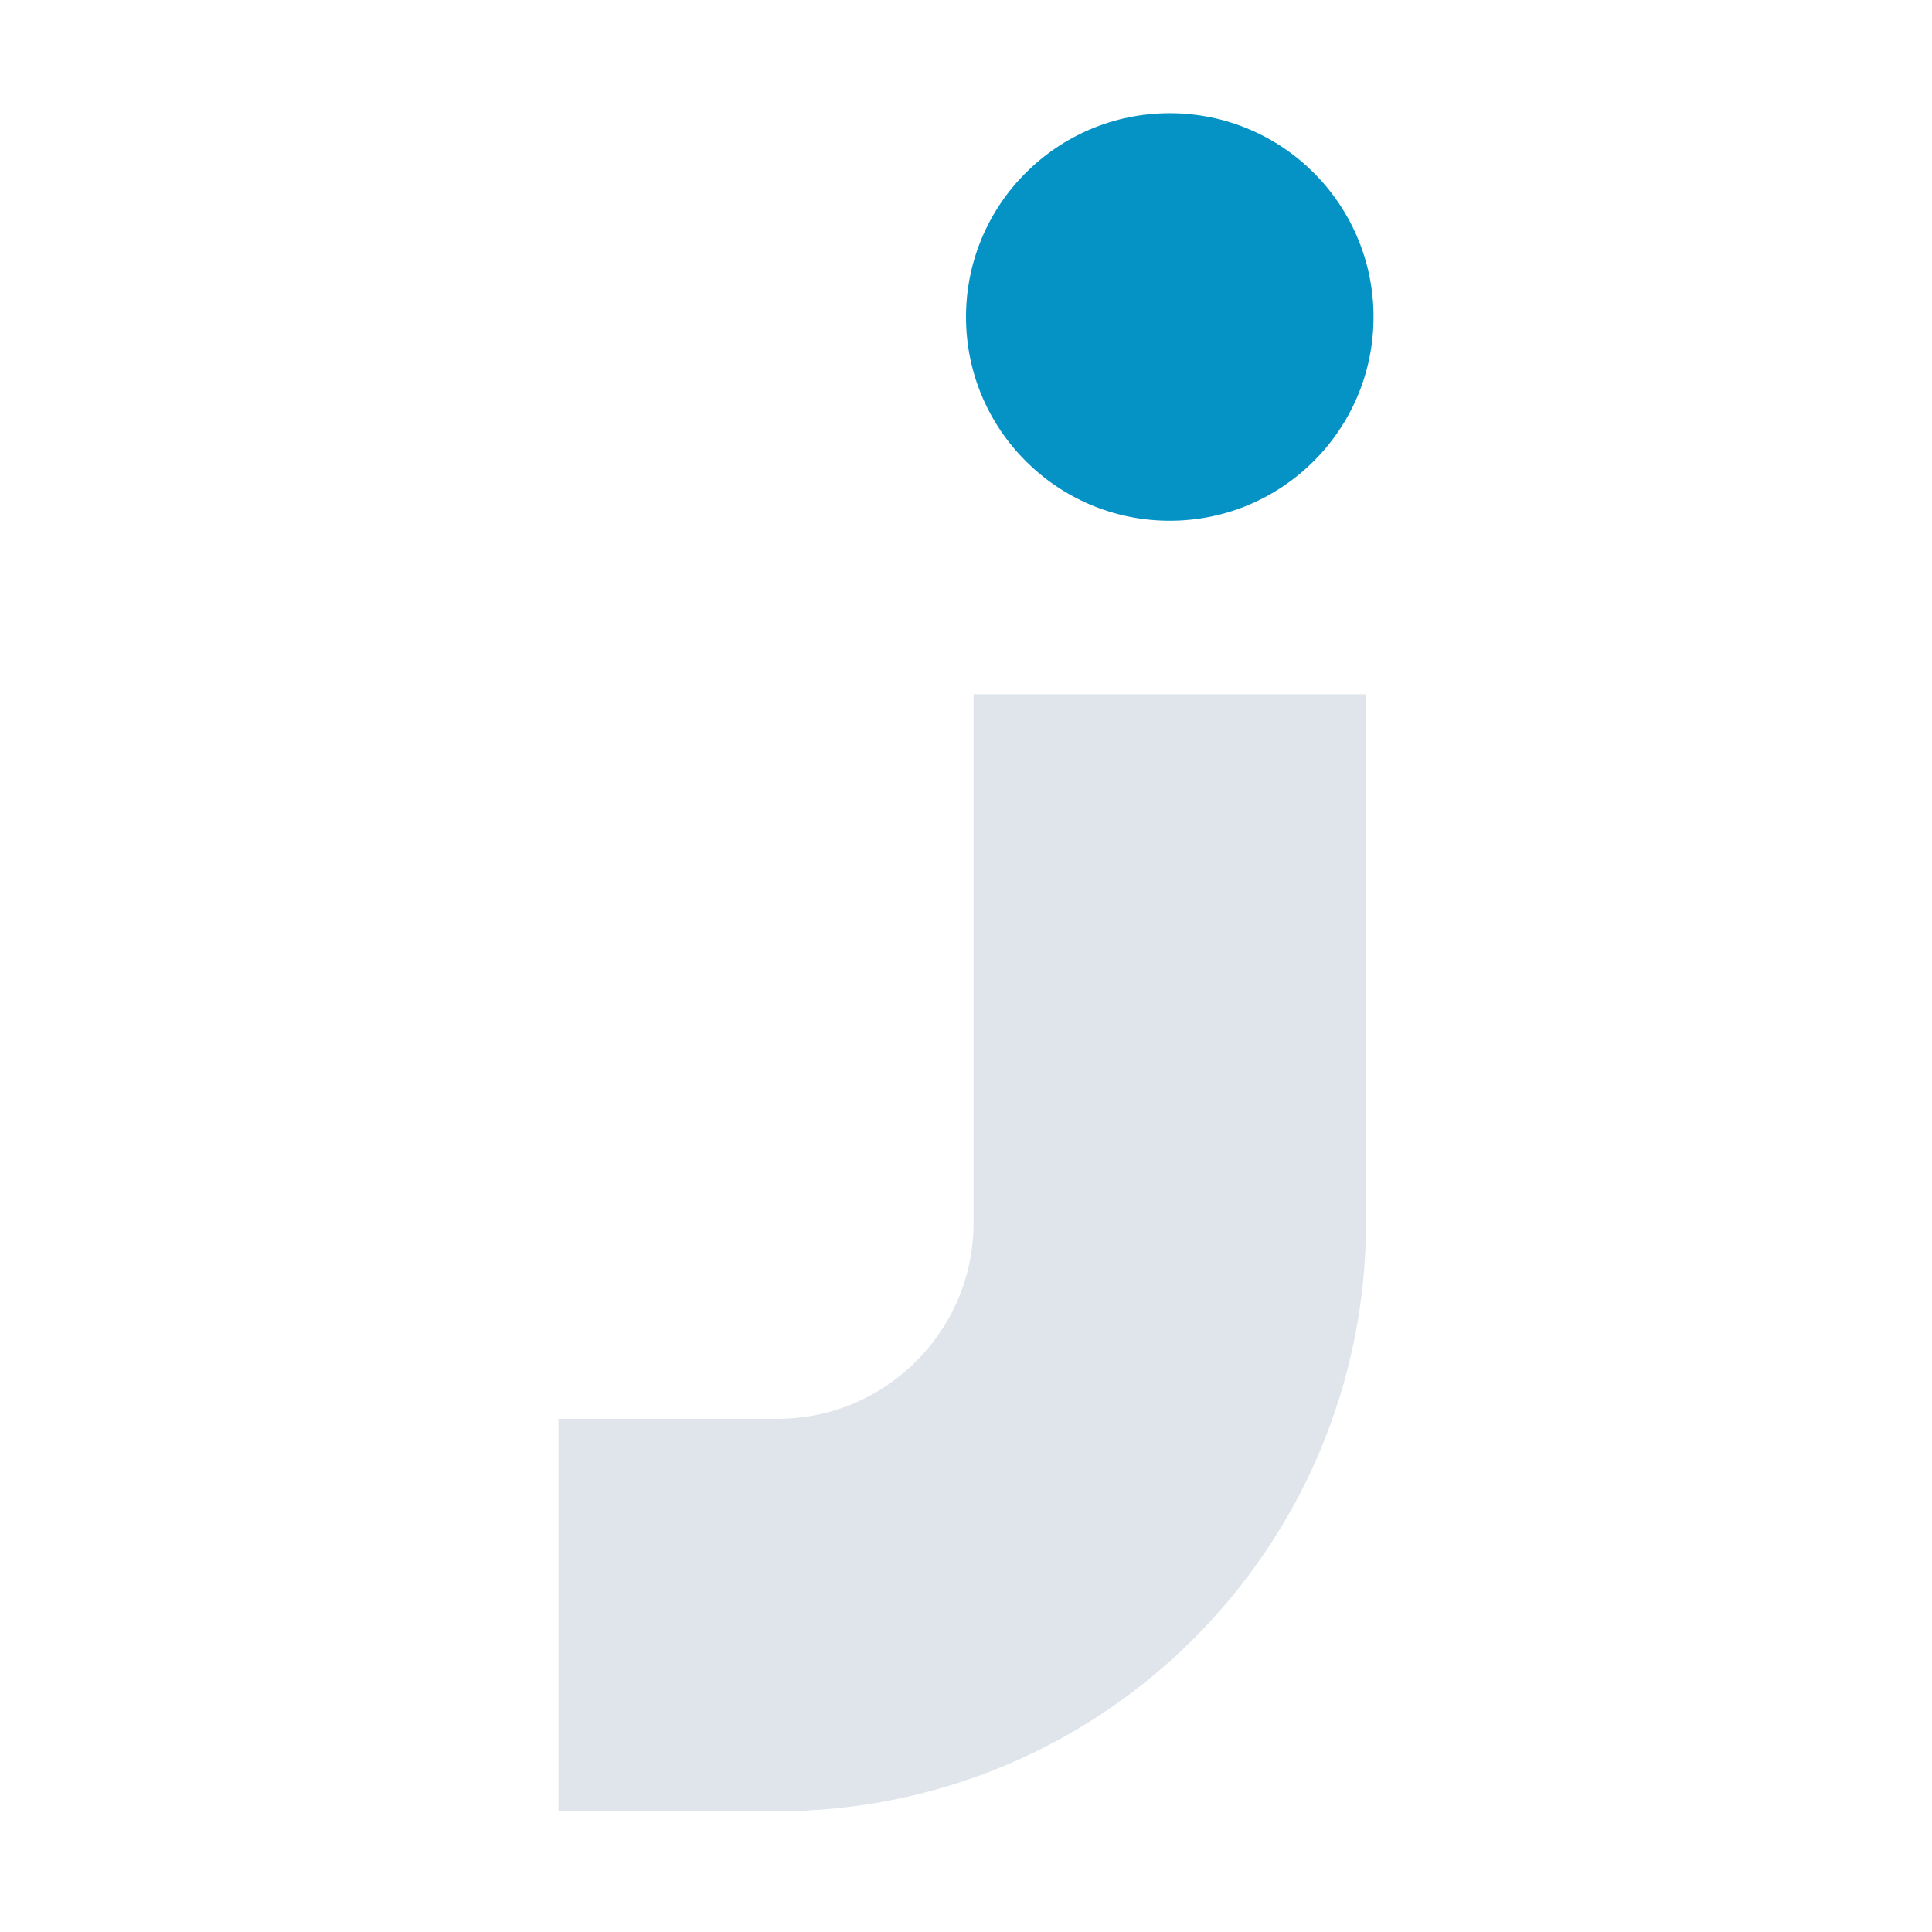
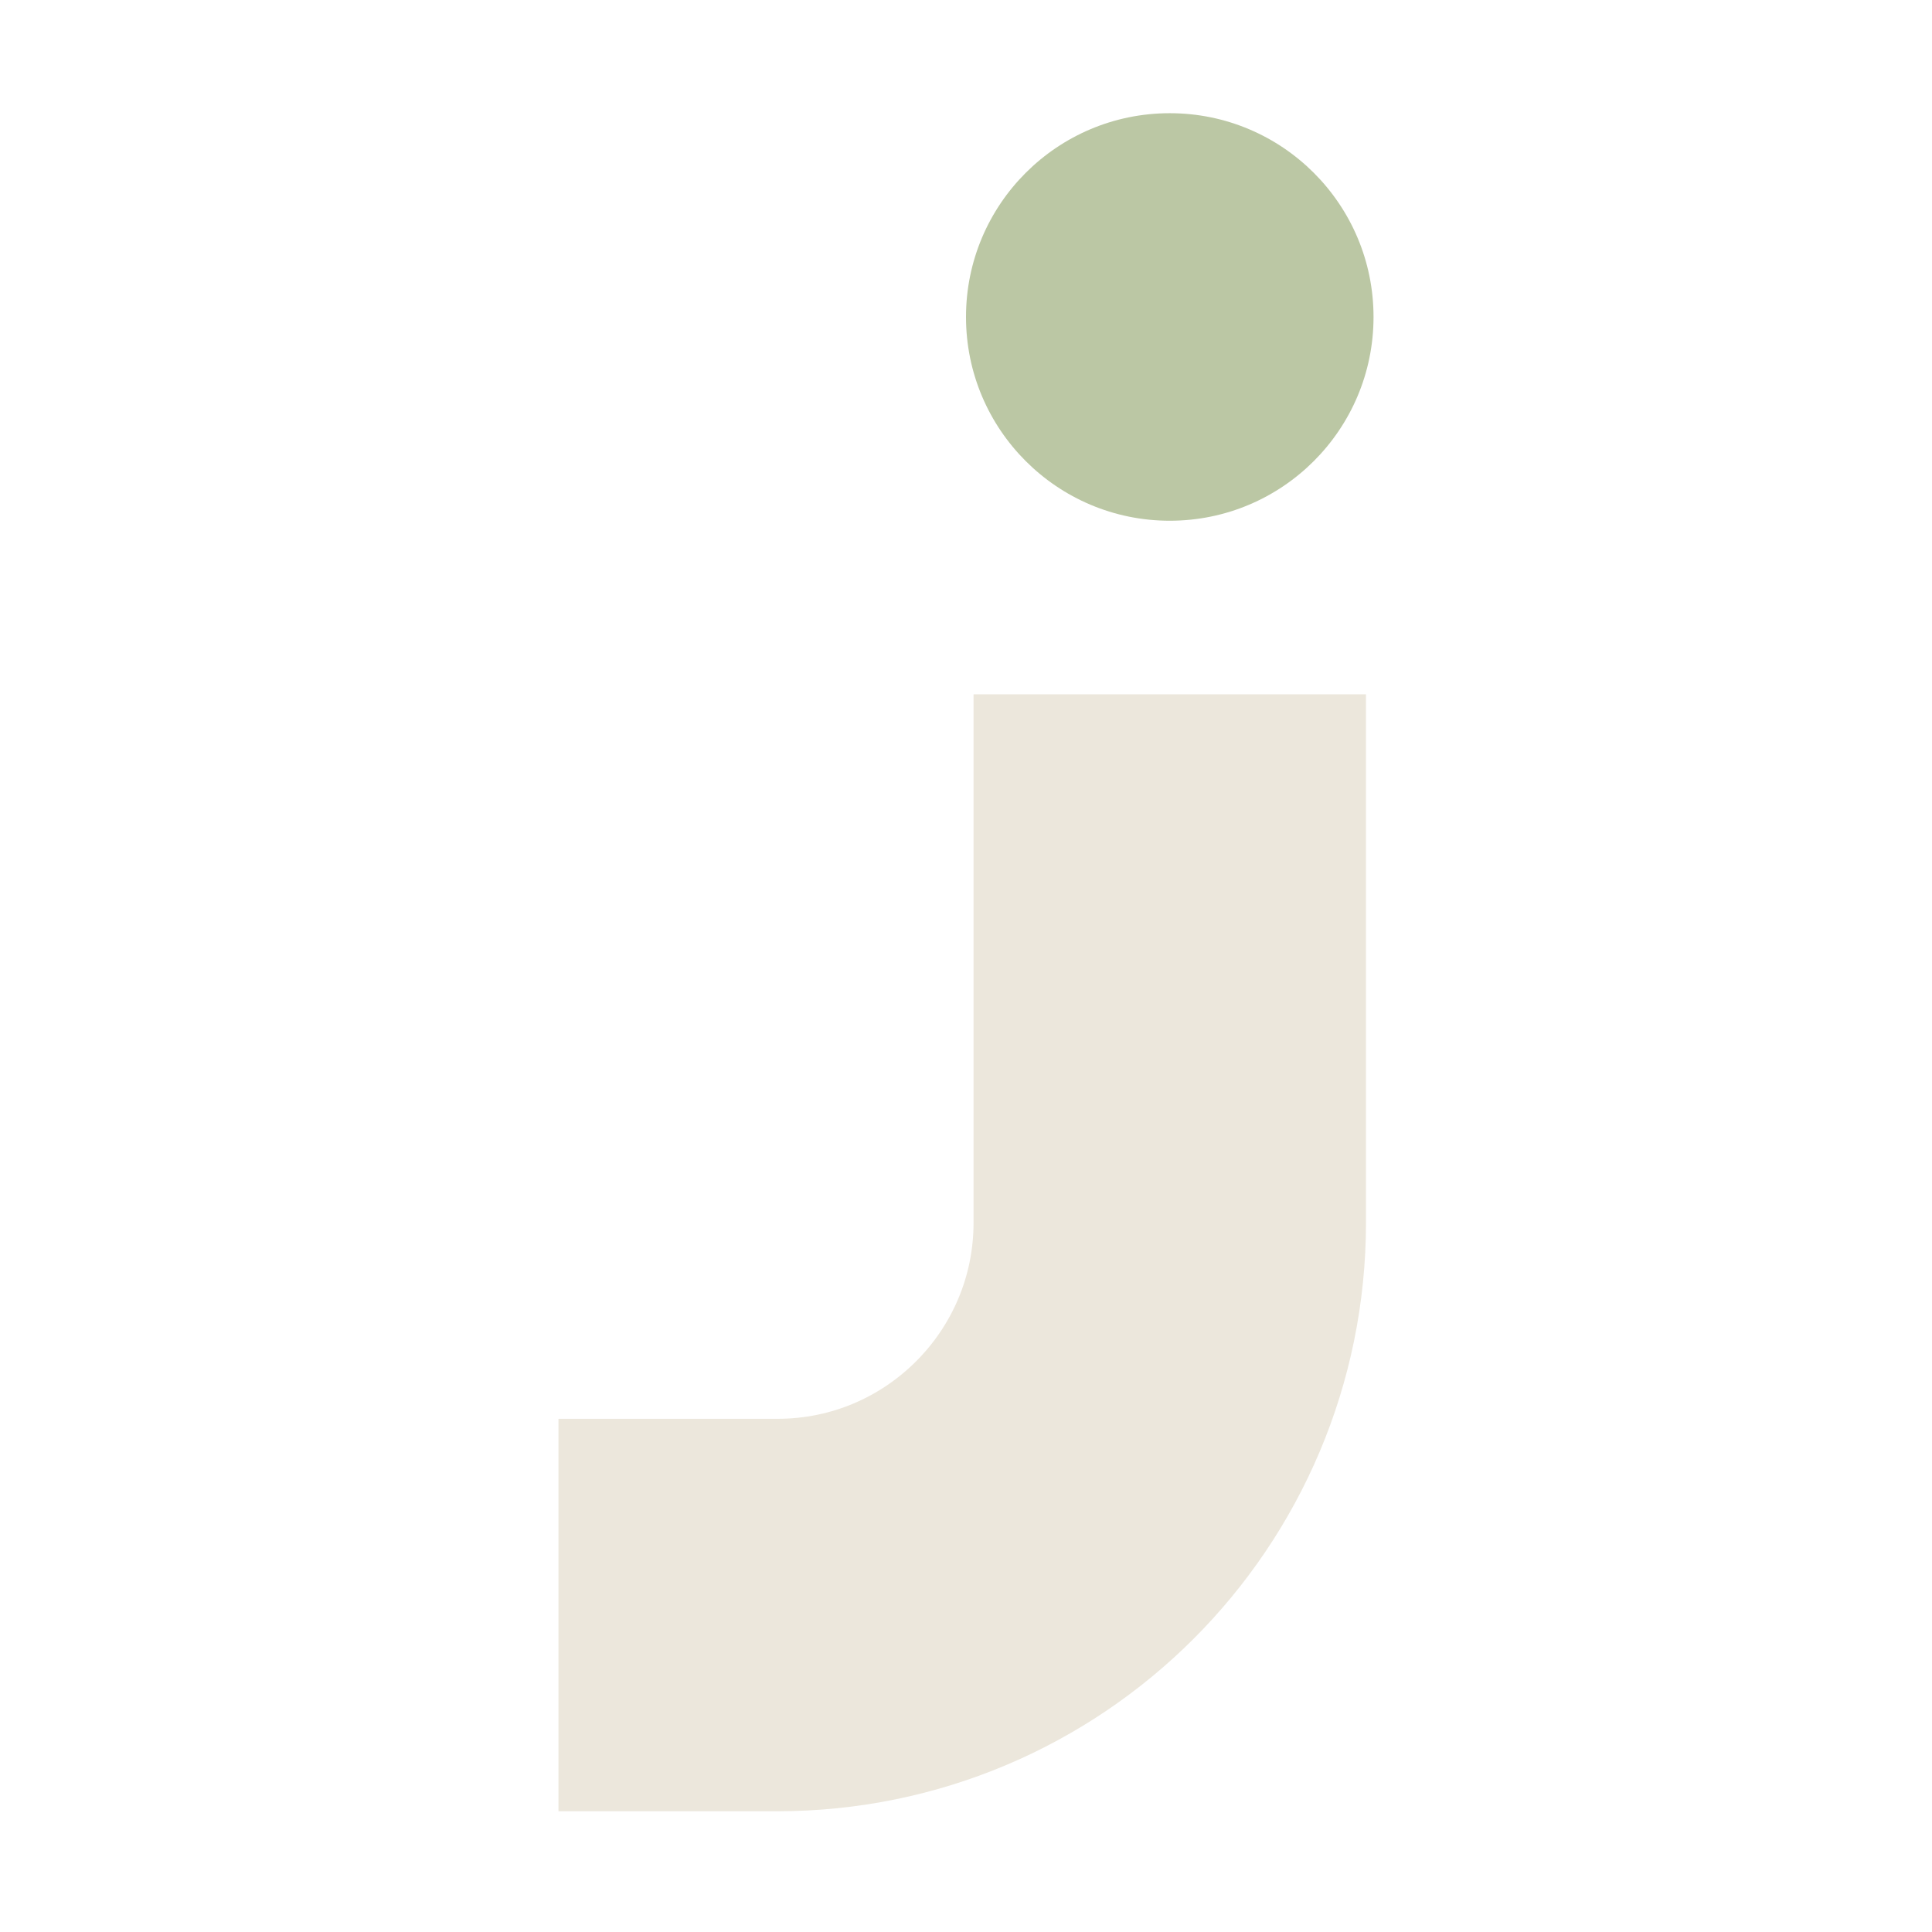
<svg xmlns="http://www.w3.org/2000/svg" viewBox="0 0 64 64" width="64" height="64" role="img" aria-label="Jack Oliver Dev">
  <g transform="translate(0 0) scale(1)">
-     <path d="M38.75 23V40.5A13 13 0 0 1 25.75 53.5H18.5" fill="none" stroke="#DFE5EB" stroke-width="13" stroke-linecap="butt" />
-     <circle cx="38.75" cy="10.5" r="6.75" fill="#0593C6" />
+     <path d="M38.75 23V40.5A13 13 0 0 1 25.75 53.5H18.5" fill="none" stroke="#ECE7DC" stroke-width="13" stroke-linecap="butt" />
+     <circle cx="38.75" cy="10.5" r="6.75" fill="#BBC7A4" />
  </g>
</svg>
